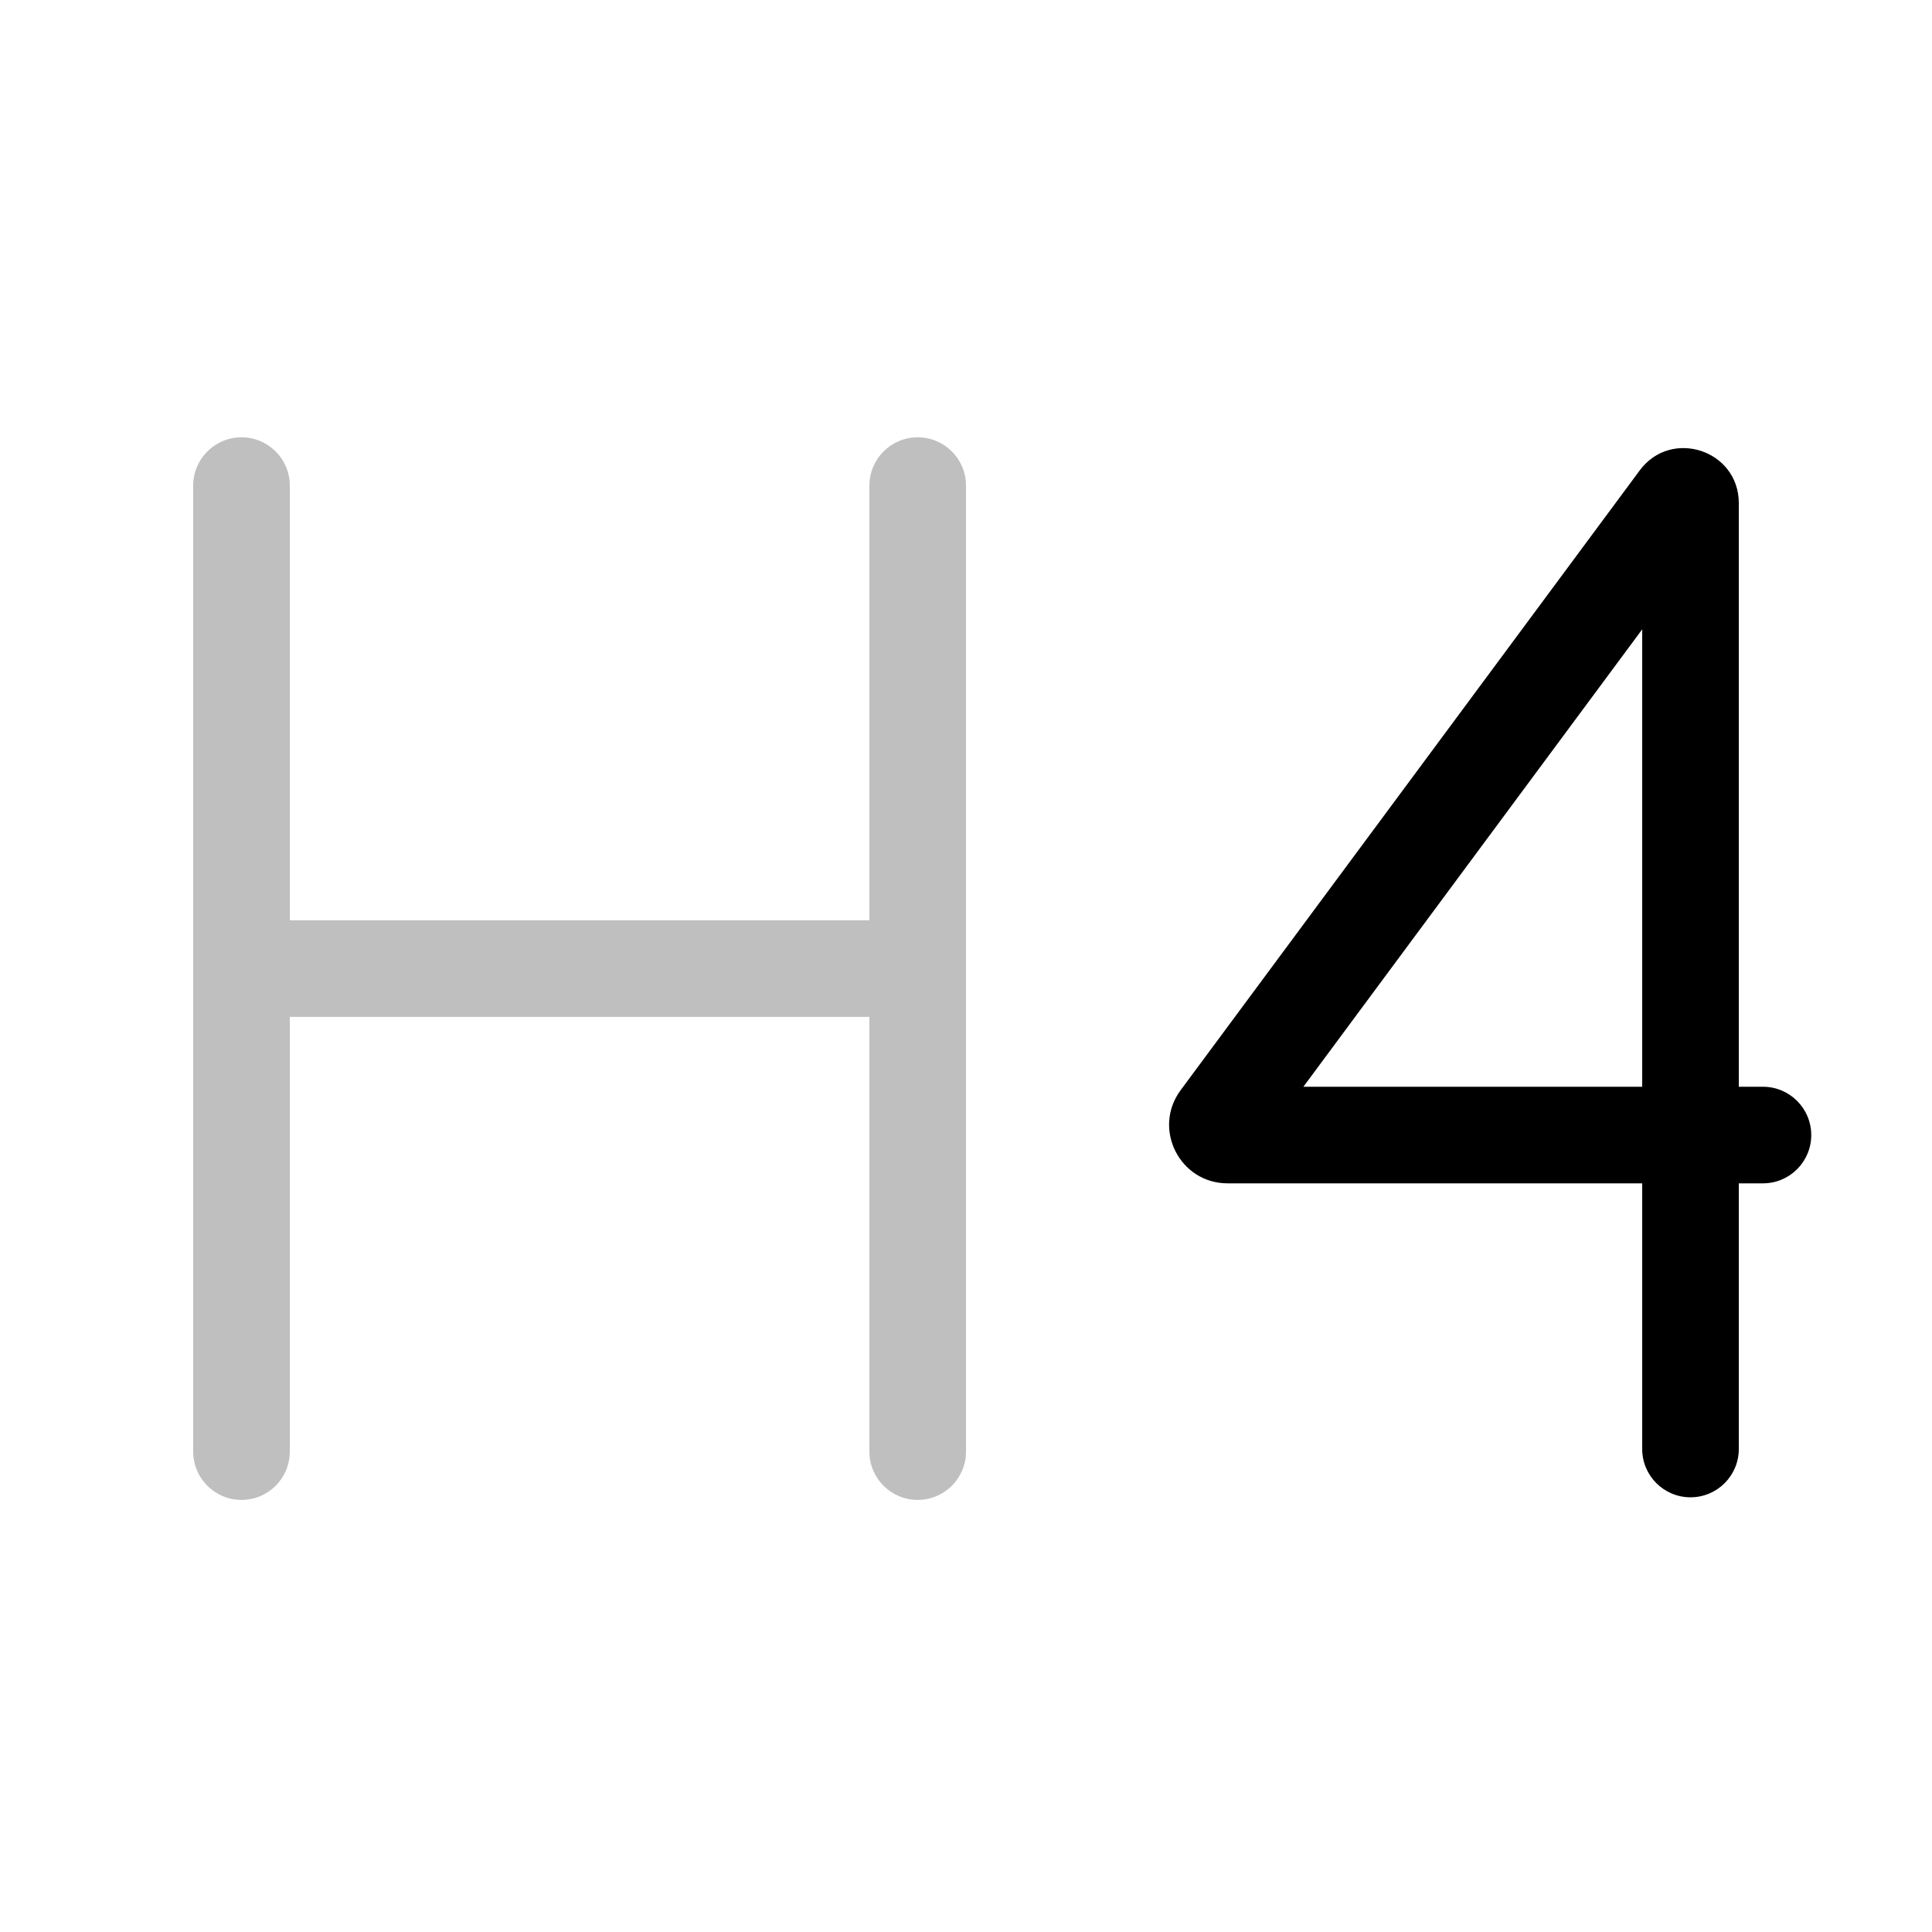
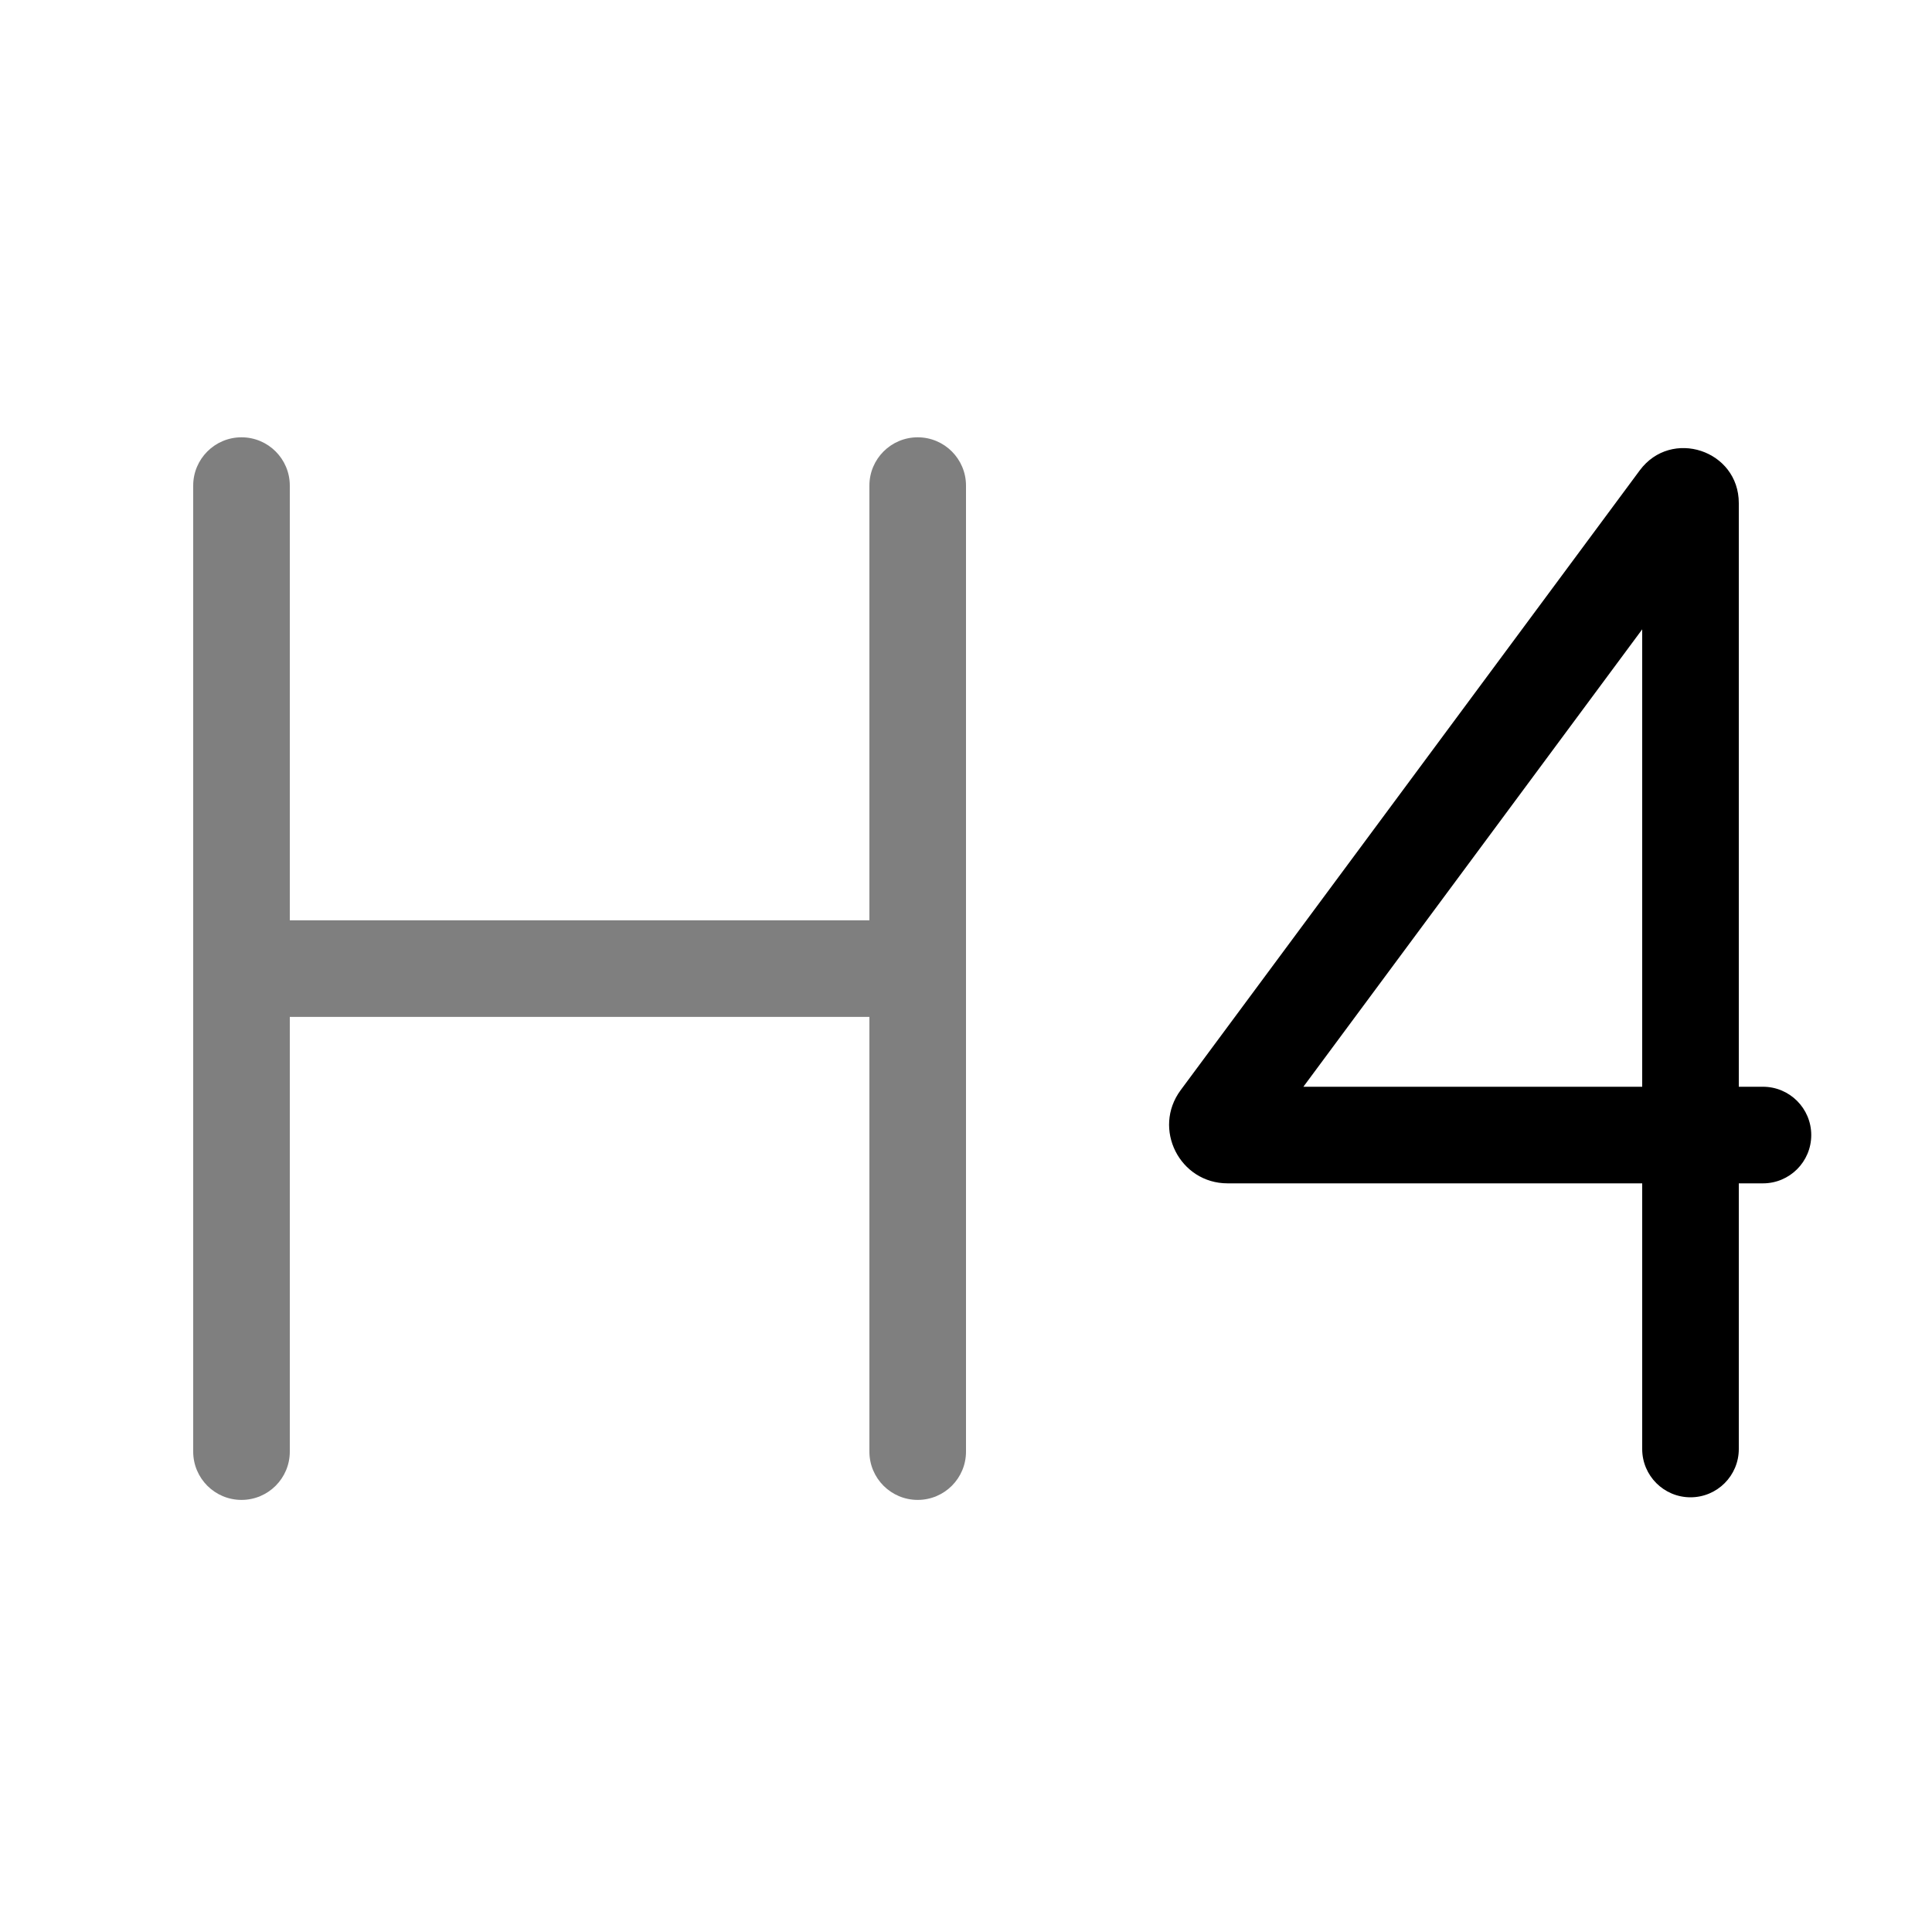
<svg viewBox="0 0 80 80" fill="none">
-   <path opacity="0.25" d="M36 60.108C36 61.213 36.895 62.108 38 62.108C39.105 62.108 40 61.213 40 60.108H36ZM40 20.108C40 19.004 39.105 18.108 38 18.108C36.895 18.108 36 19.004 36 20.108H40ZM8 60.108C8 61.213 8.895 62.108 10 62.108C11.105 62.108 12 61.213 12 60.108H8ZM12 20.108C12 19.004 11.105 18.108 10 18.108C8.895 18.108 8 19.004 8 20.108H12ZM10 38.108C8.895 38.108 8 39.004 8 40.108C8 41.213 8.895 42.108 10 42.108V38.108ZM38 42.108C39.105 42.108 40 41.213 40 40.108C40 39.004 39.105 38.108 38 38.108V42.108ZM40 60.108V20.108H36V60.108H40ZM12 60.108V20.108H8V60.108H12ZM10 42.108H38V38.108H10V42.108Z" fill="currentColor" />
+   <path opacity="0.5" d="M36 60.108C36 61.213 36.895 62.108 38 62.108C39.105 62.108 40 61.213 40 60.108H36ZM40 20.108C40 19.004 39.105 18.108 38 18.108C36.895 18.108 36 19.004 36 20.108H40ZM8 60.108C8 61.213 8.895 62.108 10 62.108C11.105 62.108 12 61.213 12 60.108H8ZM12 20.108C12 19.004 11.105 18.108 10 18.108C8.895 18.108 8 19.004 8 20.108H12ZM10 38.108C8.895 38.108 8 39.004 8 40.108C8 41.213 8.895 42.108 10 42.108V38.108ZM38 42.108C39.105 42.108 40 41.213 40 40.108C40 39.004 39.105 38.108 38 38.108V42.108ZM40 60.108V20.108H36V60.108H40ZM12 60.108V20.108H8V60.108H12ZM10 42.108H38V38.108H10V42.108Z" fill="currentColor" />
  <path d="M50.496 46.331L52.103 47.521L52.103 47.521L50.496 46.331ZM69.504 20.67L71.111 21.86L69.504 20.67ZM70 47V49C71.105 49 72 48.105 72 47H70ZM72 47C72 45.895 71.105 45 70 45C68.895 45 68 45.895 68 47H72ZM68 60C68 61.105 68.895 62 70 62C71.105 62 72 61.105 72 60H68ZM73 49C74.105 49 75 48.105 75 47C75 45.896 74.105 45 73 45V49ZM70 45C68.895 45 68 45.896 68 47C68 48.105 68.895 49 70 49V45ZM52.103 47.521L71.111 21.86L67.897 19.479L48.889 45.14L52.103 47.521ZM50.833 45C52.131 45 52.876 46.478 52.103 47.521L48.889 45.14C47.706 46.737 48.846 49 50.833 49V45ZM70 45H50.833V49H70V45ZM68 20.833V47H72V20.833H68ZM71.111 21.86C70.121 23.196 68 22.496 68 20.833H72C72 18.64 69.202 17.717 67.897 19.479L71.111 21.86ZM68 47V60H72V47H68ZM73 45H70V49H73V45Z" fill="currentColor" />
</svg>
